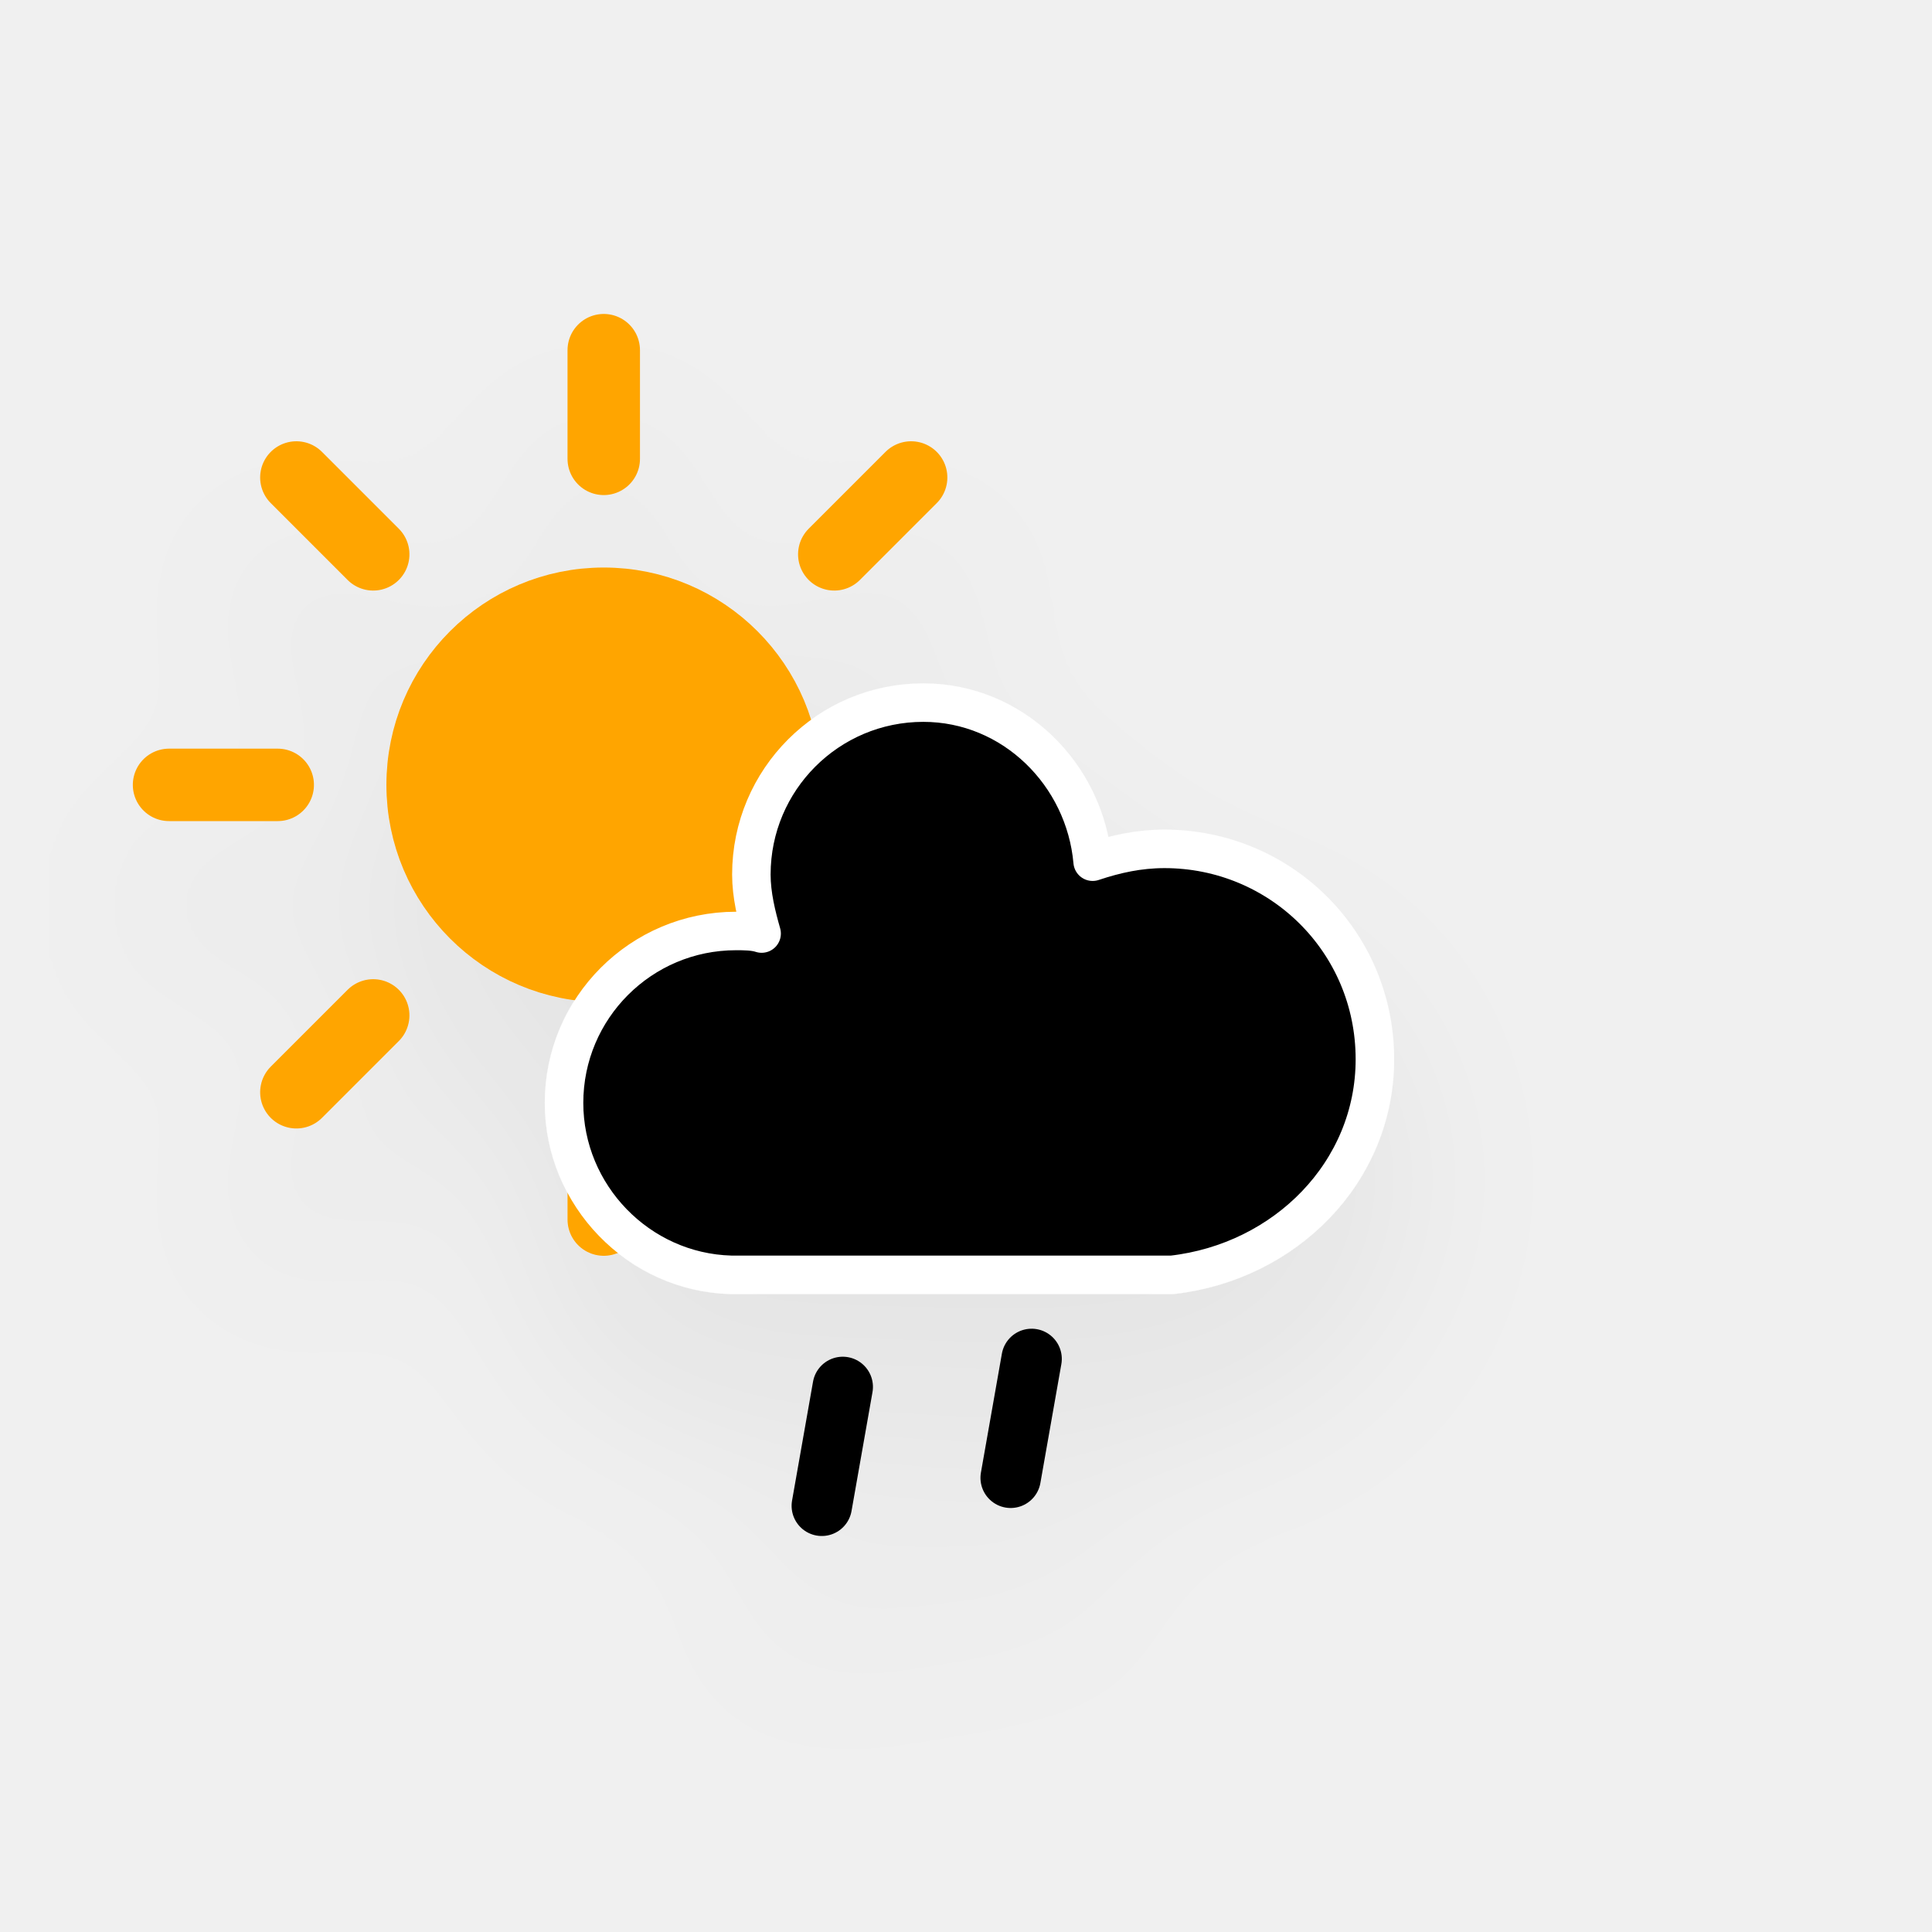
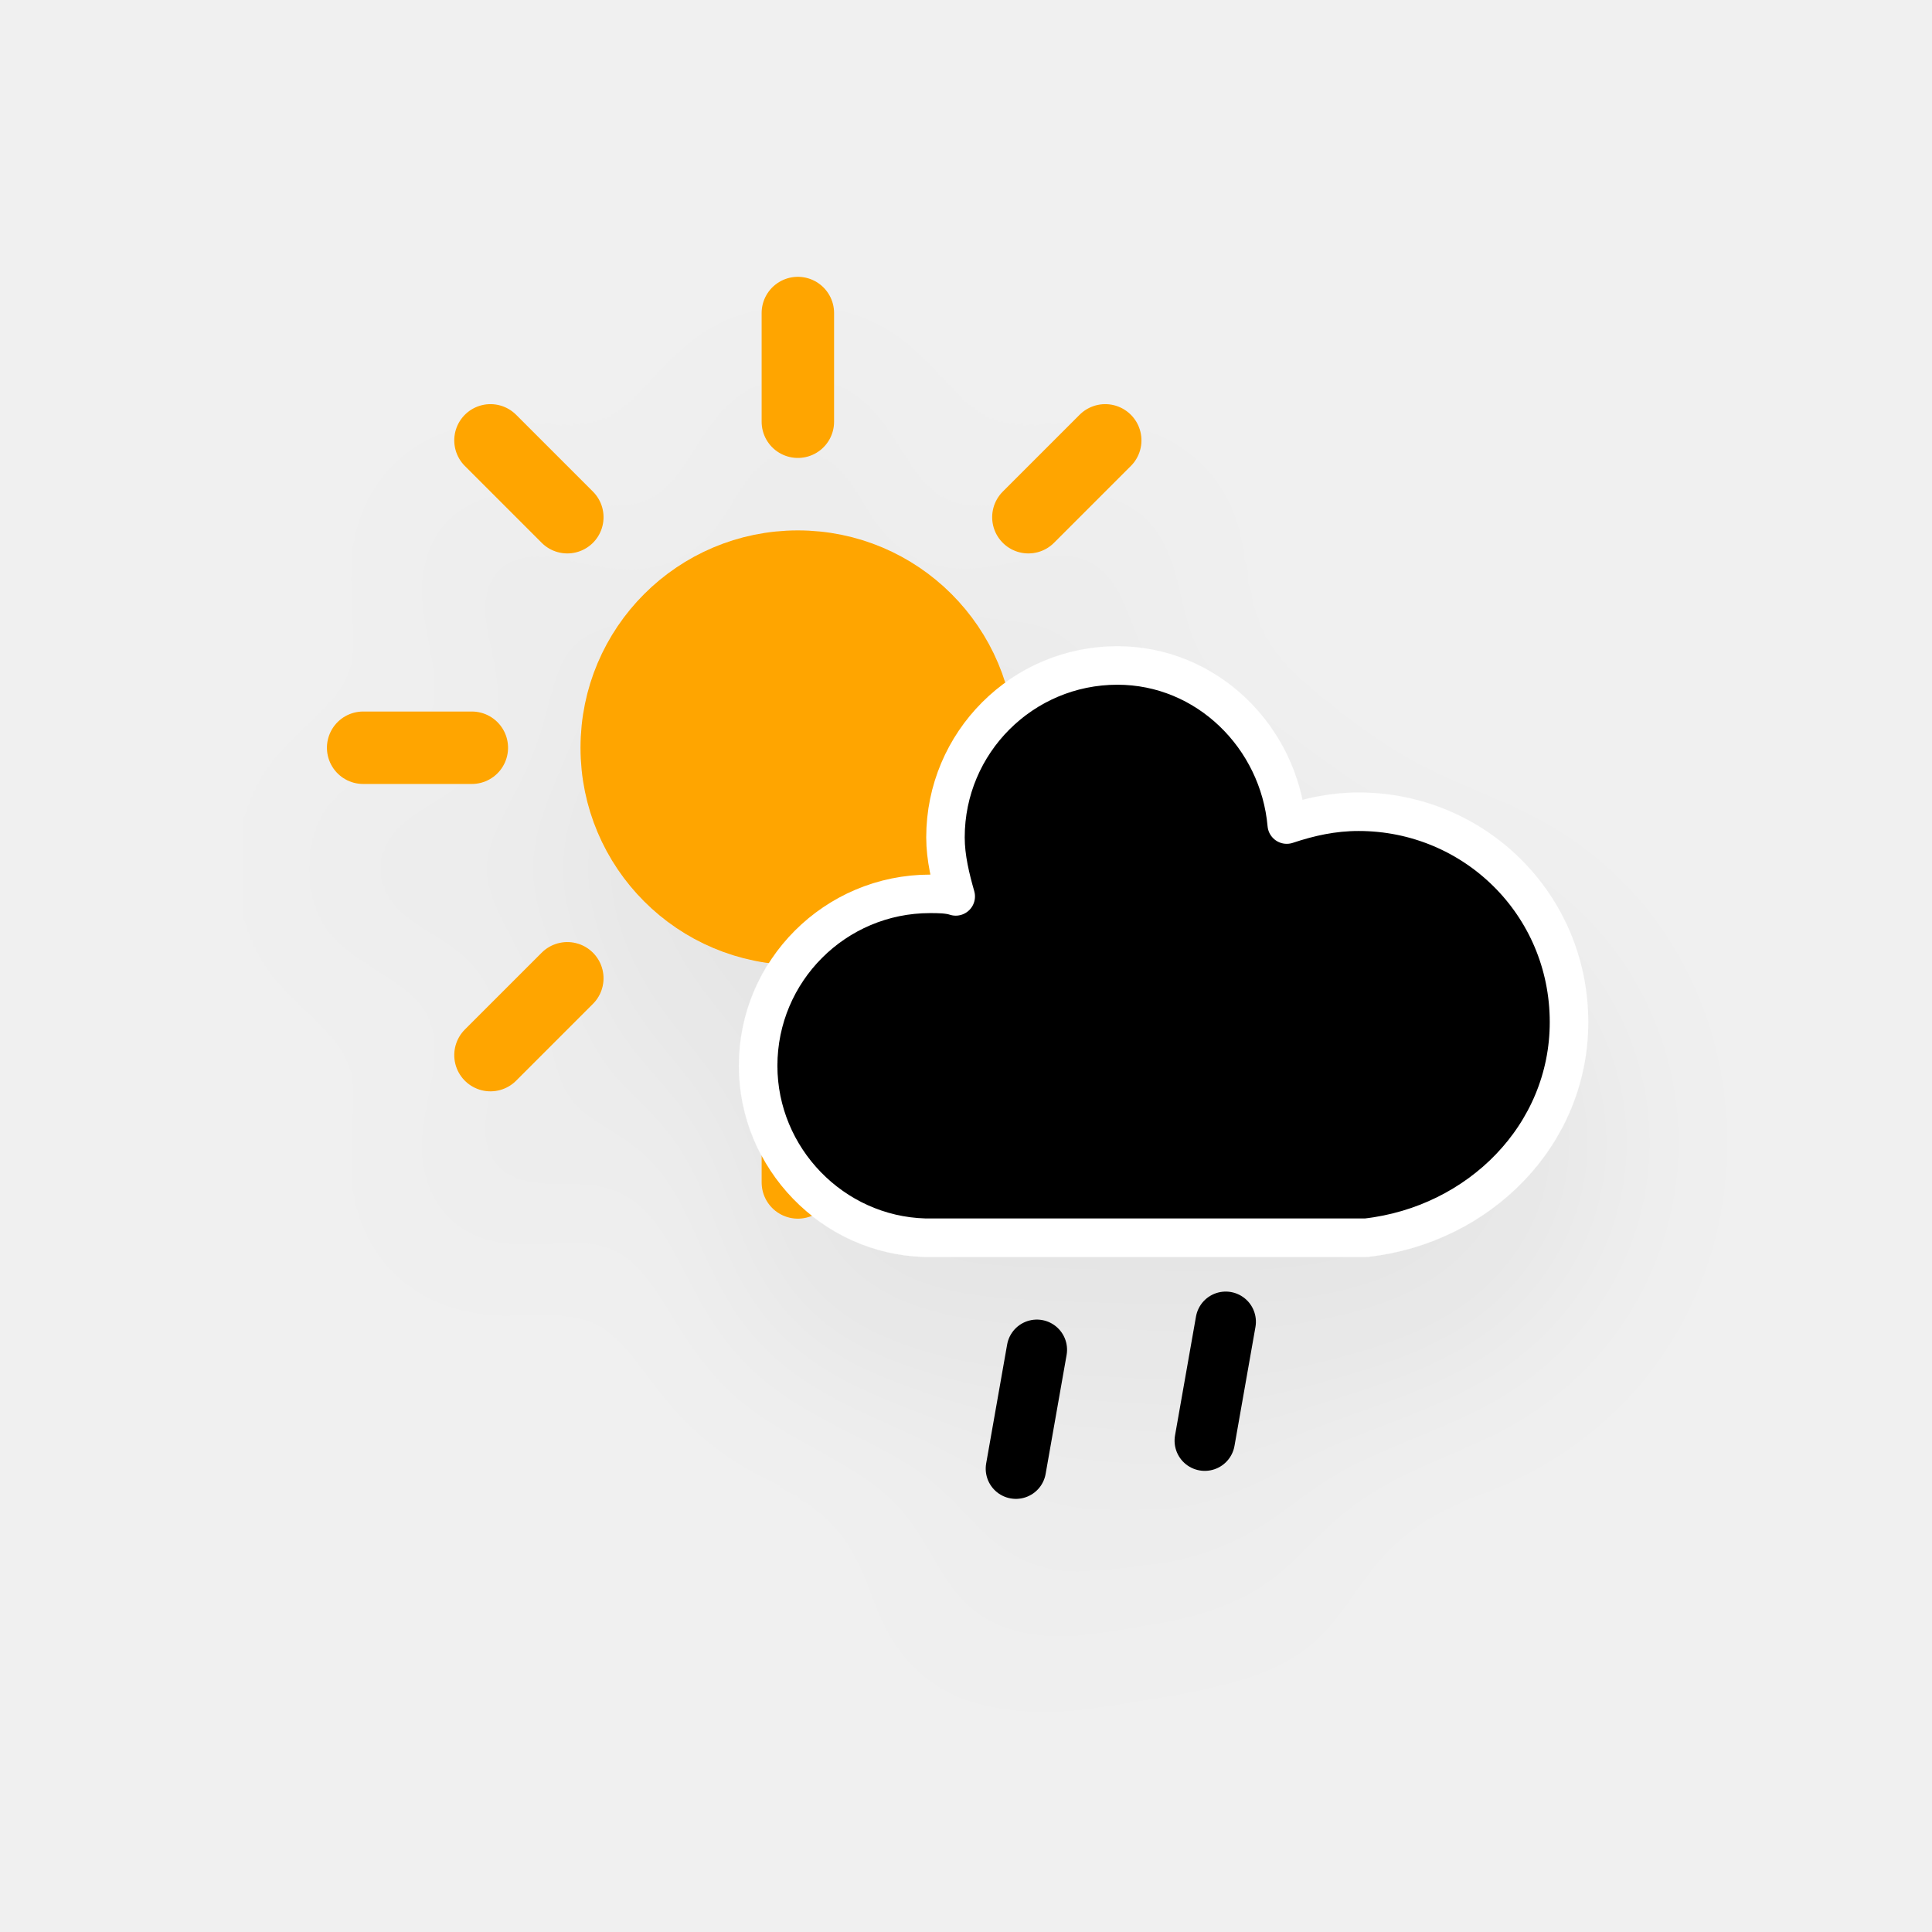
- <svg xmlns="http://www.w3.org/2000/svg" version="1.1" width="64" height="64" viewbox="0 0 64 64">
+ <svg xmlns="http://www.w3.org/2000/svg" version="1.1" width="64" height="64" viewBox="-6.43 1.23 64 64">
  <defs>
    <filter id="blur" width="200%" height="200%">
      <feGaussianBlur in="SourceAlpha" stdDeviation="3" />
      <feOffset dx="0" dy="4" result="offsetblur" />
      <feComponentTransfer>
        <feFuncA type="linear" slope="0.05" />
      </feComponentTransfer>
      <feMerge>
        <feMergeNode />
        <feMergeNode in="SourceGraphic" />
      </feMerge>
    </filter>
    <style type="text/css">
/*
** SUN
*/
@keyframes am-weather-sun {
  0% {
    -webkit-transform: rotate(0deg);
       -moz-transform: rotate(0deg);
        -ms-transform: rotate(0deg);
            transform: rotate(0deg);
  }

  100% {
    -webkit-transform: rotate(360deg);
       -moz-transform: rotate(360deg);
        -ms-transform: rotate(360deg);
            transform: rotate(360deg);
  }
}

.am-weather-sun {
  -webkit-animation-name: am-weather-sun;
     -moz-animation-name: am-weather-sun;
      -ms-animation-name: am-weather-sun;
          animation-name: am-weather-sun;
  -webkit-animation-duration: 9s;
     -moz-animation-duration: 9s;
      -ms-animation-duration: 9s;
          animation-duration: 9s;
  -webkit-animation-timing-function: linear;
     -moz-animation-timing-function: linear;
      -ms-animation-timing-function: linear;
          animation-timing-function: linear;
  -webkit-animation-iteration-count: infinite;
     -moz-animation-iteration-count: infinite;
      -ms-animation-iteration-count: infinite;
          animation-iteration-count: infinite;
}

/*
** RAIN
*/
@keyframes am-weather-rain {
  0% {
    stroke-dashoffset: 0;
  }

  100% {
    stroke-dashoffset: -100;
  }
}

.am-weather-rain-1 {
  -webkit-animation-name: am-weather-rain;
     -moz-animation-name: am-weather-rain;
      -ms-animation-name: am-weather-rain;
          animation-name: am-weather-rain;
  -webkit-animation-duration: 8s;
     -moz-animation-duration: 8s;
      -ms-animation-duration: 8s;
          animation-duration: 8s;
  -webkit-animation-timing-function: linear;
     -moz-animation-timing-function: linear;
      -ms-animation-timing-function: linear;
          animation-timing-function: linear;
  -webkit-animation-iteration-count: infinite;
     -moz-animation-iteration-count: infinite;
      -ms-animation-iteration-count: infinite;
          animation-iteration-count: infinite;
}

.am-weather-rain-2 {
  -webkit-animation-name: am-weather-rain;
     -moz-animation-name: am-weather-rain;
      -ms-animation-name: am-weather-rain;
          animation-name: am-weather-rain;
  -webkit-animation-delay: 0.25s;
     -moz-animation-delay: 0.25s;
      -ms-animation-delay: 0.25s;
          animation-delay: 0.25s;
  -webkit-animation-duration: 8s;
     -moz-animation-duration: 8s;
      -ms-animation-duration: 8s;
          animation-duration: 8s;
  -webkit-animation-timing-function: linear;
     -moz-animation-timing-function: linear;
      -ms-animation-timing-function: linear;
          animation-timing-function: linear;
  -webkit-animation-iteration-count: infinite;
     -moz-animation-iteration-count: infinite;
      -ms-animation-iteration-count: infinite;
          animation-iteration-count: infinite;
}
        </style>
  </defs>
  <g filter="url(#blur)" id="rainy-1">
    <g transform="translate(20,10)">
      <g transform="translate(0,16), scale(1.2)">
        <g class="am-weather-sun">
          <g>
            <line fill="none" stroke="orange" stroke-linecap="round" stroke-width="2" transform="translate(0,9)" x1="0" x2="0" y1="0" y2="3" />
          </g>
          <g transform="rotate(45)">
            <line fill="none" stroke="orange" stroke-linecap="round" stroke-width="2" transform="translate(0,9)" x1="0" x2="0" y1="0" y2="3" />
          </g>
          <g transform="rotate(90)">
            <line fill="none" stroke="orange" stroke-linecap="round" stroke-width="2" transform="translate(0,9)" x1="0" x2="0" y1="0" y2="3" />
          </g>
          <g transform="rotate(135)">
            <line fill="none" stroke="orange" stroke-linecap="round" stroke-width="2" transform="translate(0,9)" x1="0" x2="0" y1="0" y2="3" />
          </g>
          <g transform="rotate(180)">
            <line fill="none" stroke="orange" stroke-linecap="round" stroke-width="2" transform="translate(0,9)" x1="0" x2="0" y1="0" y2="3" />
          </g>
          <g transform="rotate(225)">
            <line fill="none" stroke="orange" stroke-linecap="round" stroke-width="2" transform="translate(0,9)" x1="0" x2="0" y1="0" y2="3" />
          </g>
          <g transform="rotate(270)">
            <line fill="none" stroke="orange" stroke-linecap="round" stroke-width="2" transform="translate(0,9)" x1="0" x2="0" y1="0" y2="3" />
          </g>
          <g transform="rotate(315)">
            <line fill="none" stroke="orange" stroke-linecap="round" stroke-width="2" transform="translate(0,9)" x1="0" x2="0" y1="0" y2="3" />
          </g>
        </g>
        <circle cx="0" cy="0" fill="orange" r="5" stroke="orange" stroke-width="2" />
      </g>
      <g>
        <path d="M47.7,35.4c0-4.6-3.7-8.2-8.2-8.2c-1,0-1.9,0.2-2.8,0.5c-0.3-3.4-3.1-6.2-6.6-6.2c-3.7,0-6.7,3-6.7,6.7c0,0.8,0.2,1.6,0.4,2.3    c-0.3-0.1-0.7-0.1-1-0.1c-3.7,0-6.7,3-6.7,6.7c0,3.6,2.9,6.6,6.5,6.7l17.2,0C44.2,43.3,47.7,39.8,47.7,35.4z" fill="#000000" stroke="white" stroke-linejoin="round" stroke-width="1.5" transform="translate(-15,-5), scale(0.85)" />
      </g>
    </g>
    <g transform="translate(34,46), rotate(10)">
      <line class="am-weather-rain-1" fill="none" stroke="#000000" stroke-dasharray="4,7" stroke-linecap="round" stroke-width="2" transform="translate(-6,1)" x1="0" x2="0" y1="0" y2="8" />
      <line class="am-weather-rain-2" fill="none" stroke="#000000" stroke-dasharray="4,7" stroke-linecap="round" stroke-width="2" transform="translate(0,-1)" x1="0" x2="0" y1="0" y2="8" />
    </g>
  </g>
</svg>
